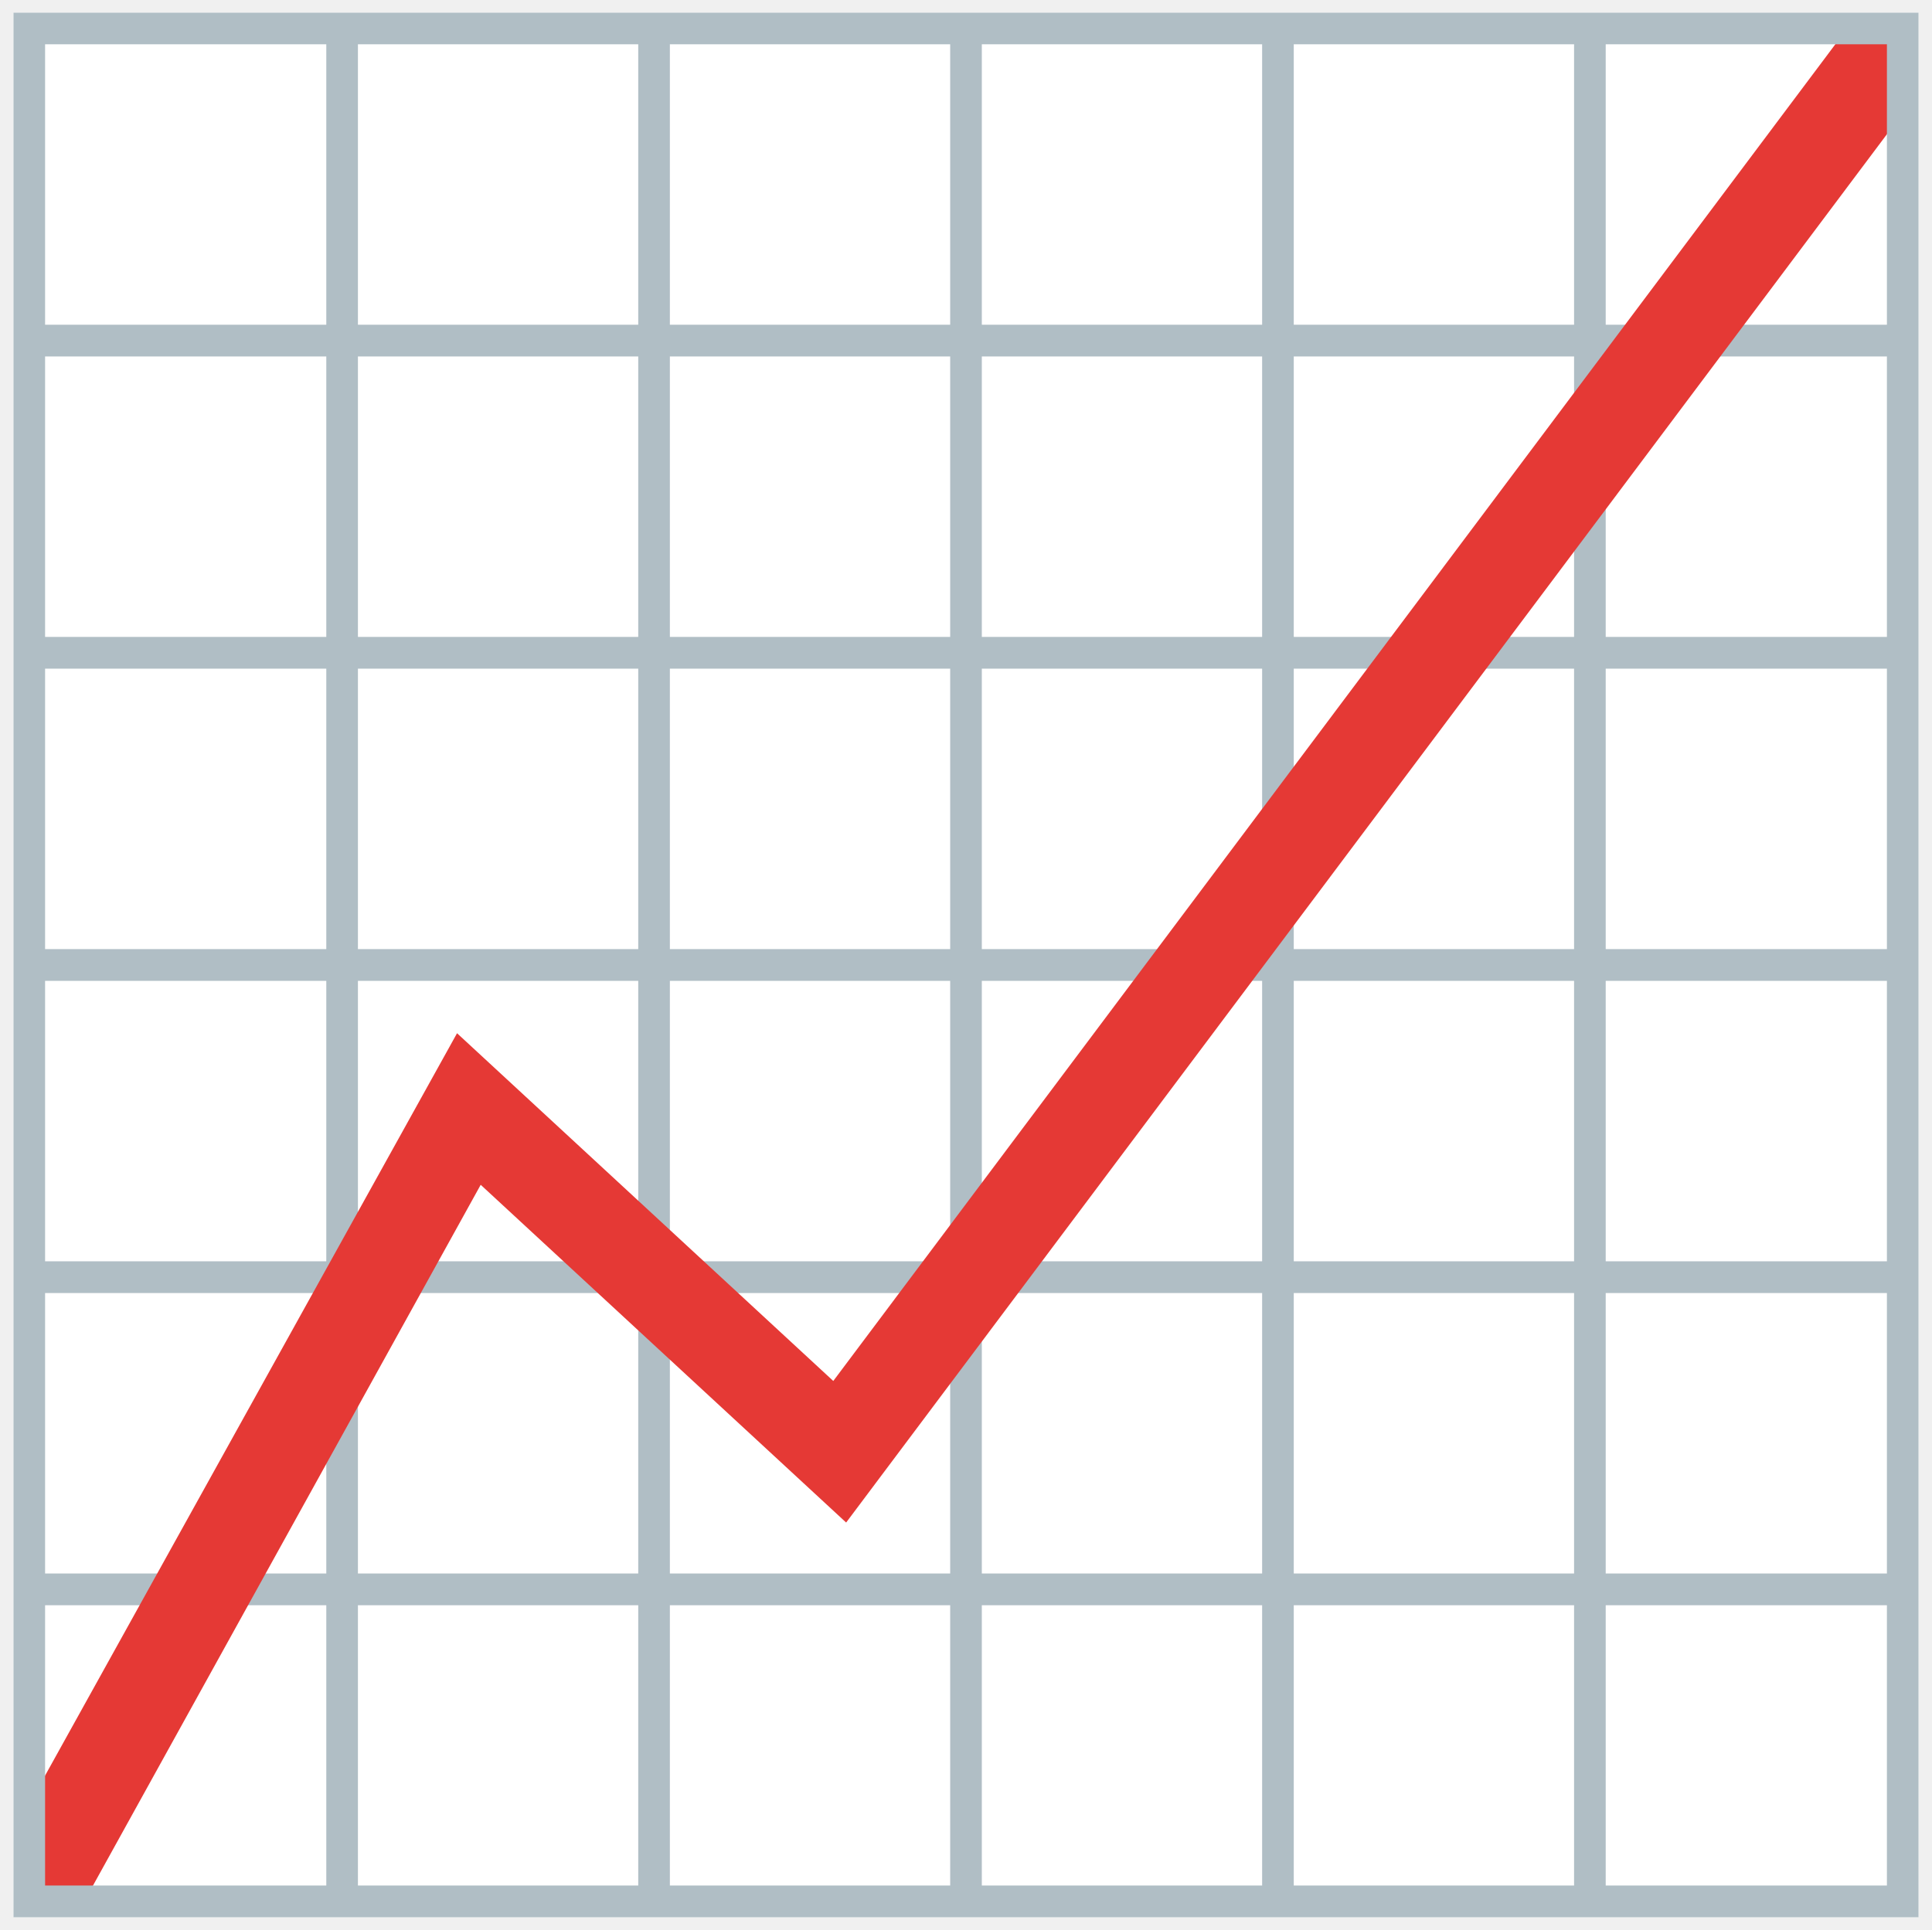
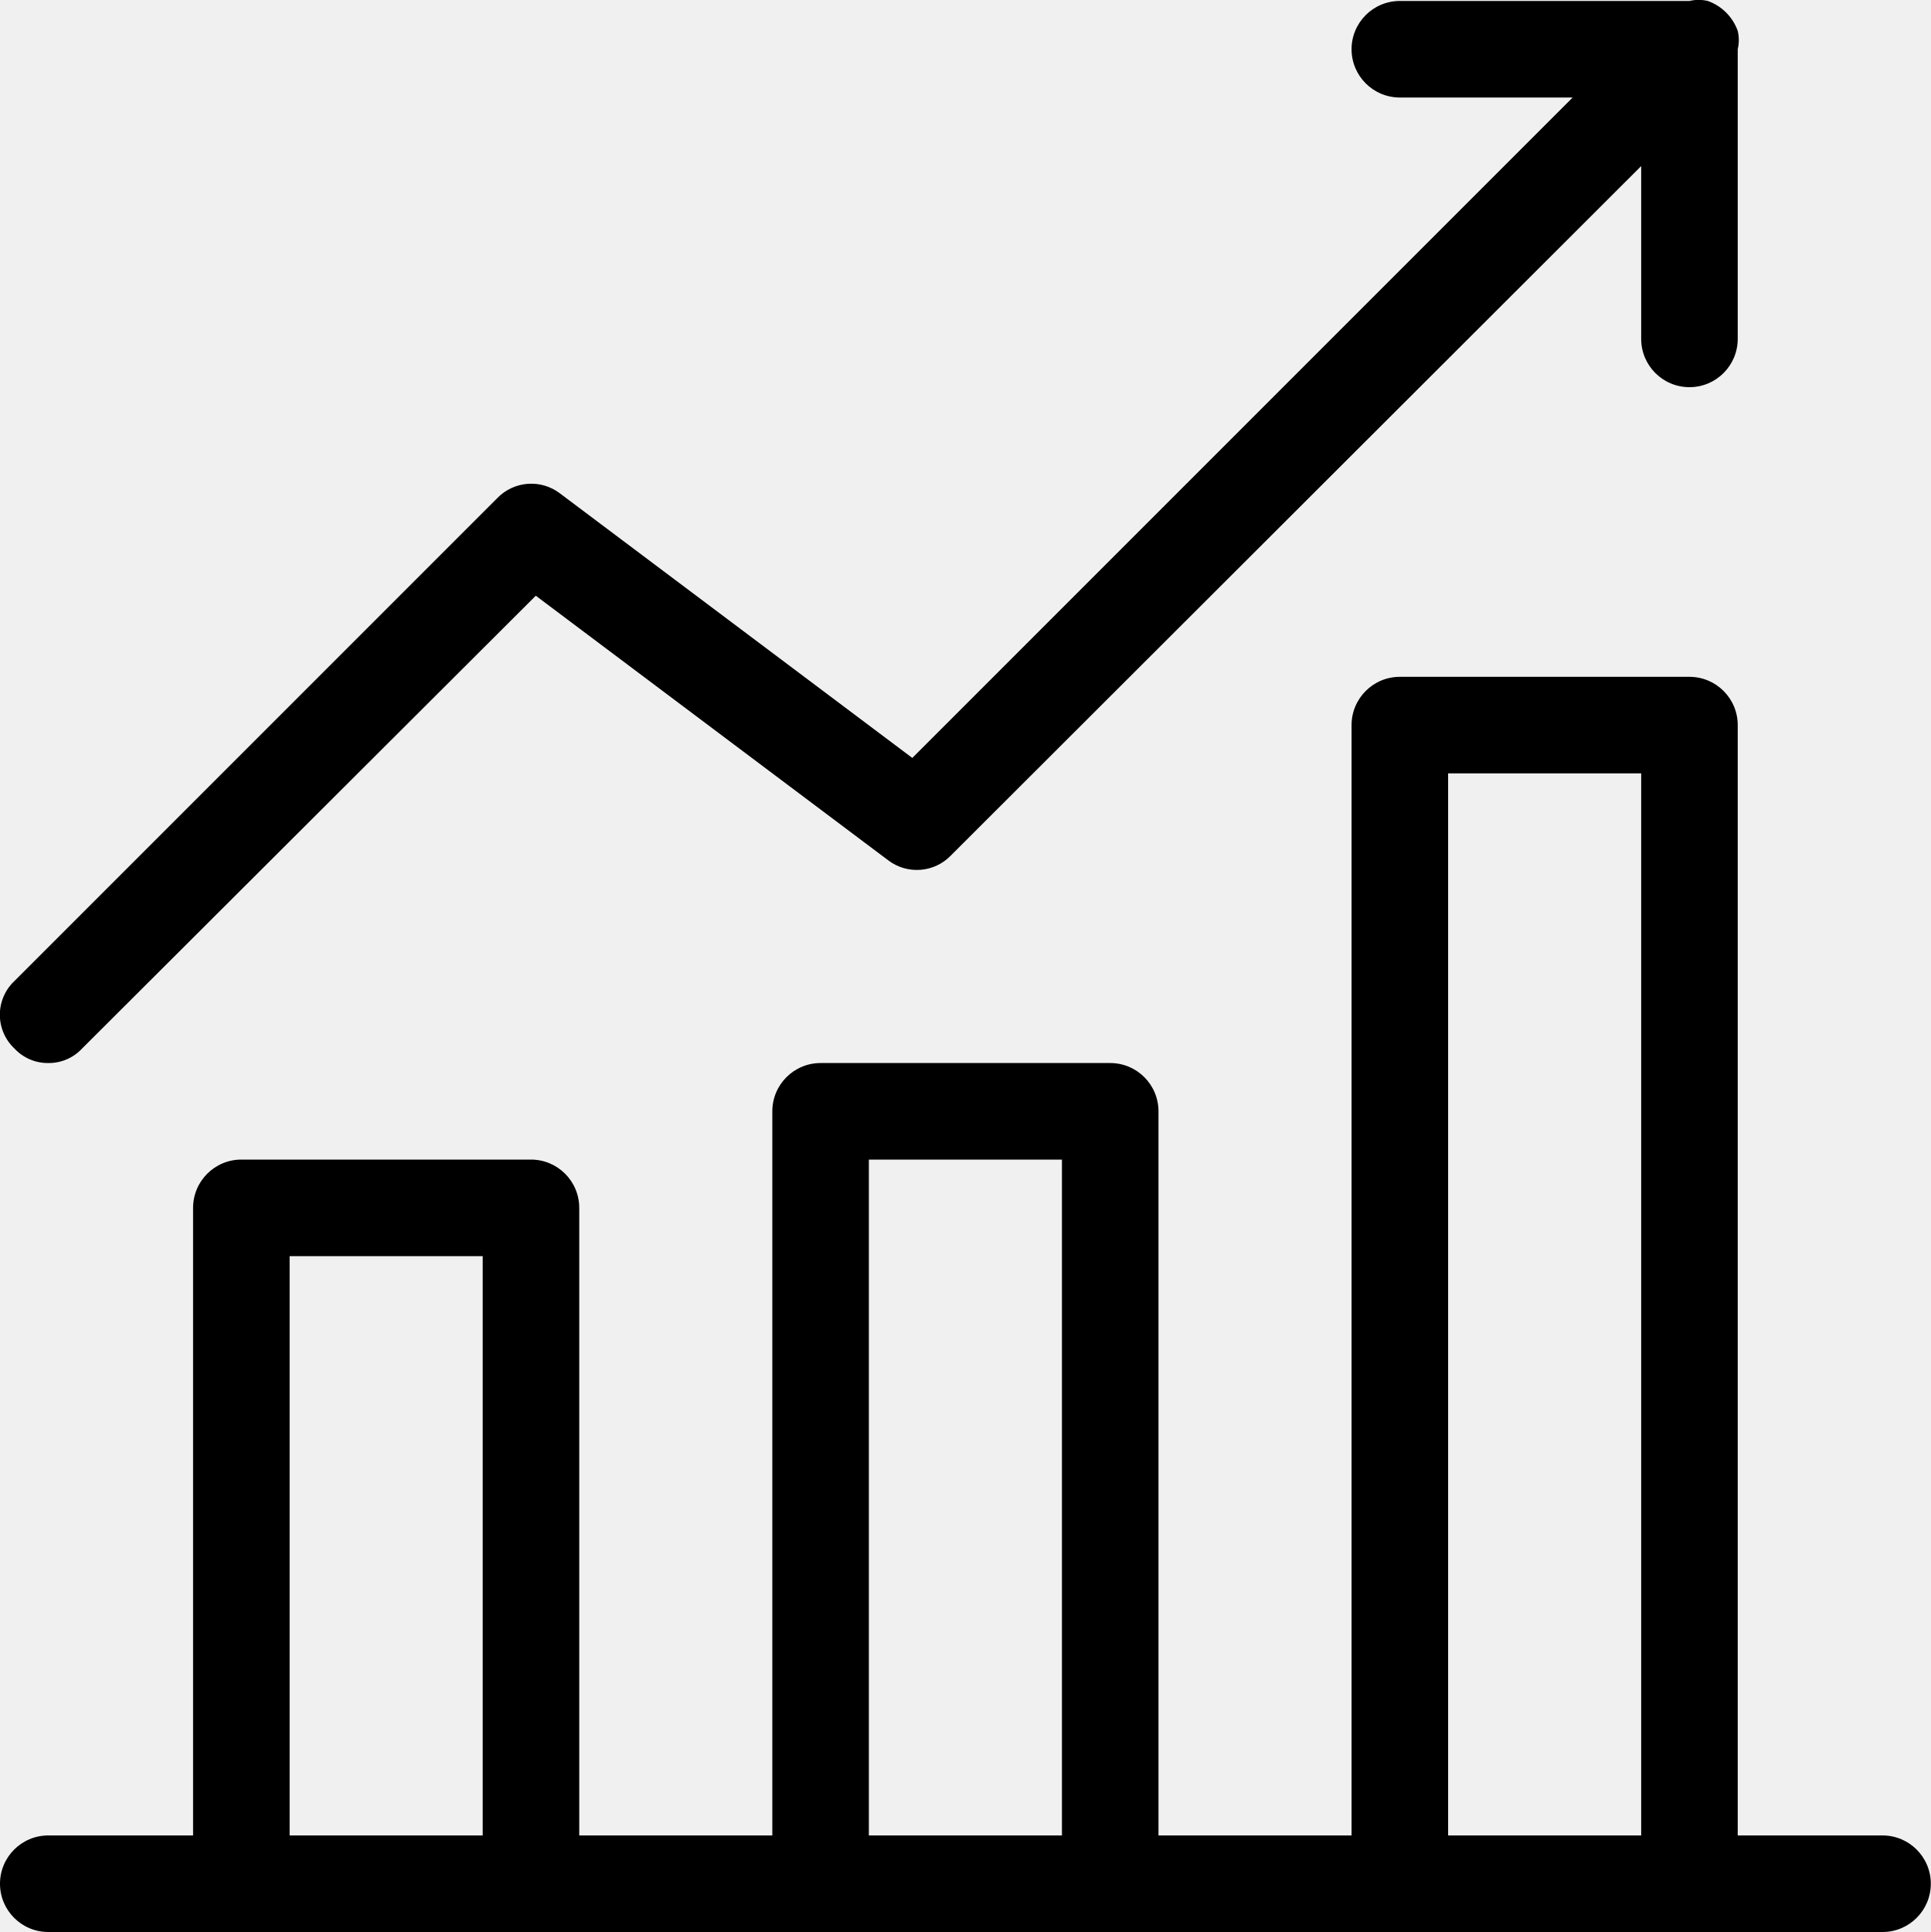
- <svg xmlns="http://www.w3.org/2000/svg" aria-hidden="true" role="img" class="iconify iconify--noto" preserveAspectRatio="xMidYMid meet" viewBox="3.15 3.2 121.7 121.59">
-   <path fill="#ffffff" d="M4 4h120v120H4z">
- 
- </path>
-   <g fill="none" stroke="#b0bec5" stroke-width="1.993" stroke-miterlimit="10">
-     <path d="M24.7 4.2v119.6">
- 
- </path>
-     <path d="M44.35 4.2v119.6">
- 
- </path>
-     <path d="M64 4.2v119.6">
- 
- </path>
-     <path d="M83.65 4.2v119.6">
- 
- </path>
-     <path d="M103.3 4.2v119.6">
- 
- </path>
+ <svg xmlns="http://www.w3.org/2000/svg" fill="#000000" viewBox="2 1.99 20 20.01">
+   <g id="growth">
+     <path d="M21.5,21H20V9.5a.5.5,0,0,0-.5-.5h-3a.5.5,0,0,0-.5.5V21H14V13.5a.5.5,0,0,0-.5-.5h-3a.5.5,0,0,0-.5.5V21H8V14.5a.5.5,0,0,0-.5-.5h-3a.5.5,0,0,0-.5.5V21H2.5a.5.5,0,0,0,0,1h19a.5.5,0,0,0,0-1ZM7,21H5V15H7Zm6,0H11V14h2Zm6,0H17V10h2Z" />
+     <path d="M2.5,13a.47.47,0,0,0,.35-.15l4.7-4.69L11.2,10.9a.49.49,0,0,0,.65-.05L19,3.71V5.5a.5.5,0,0,0,1,0v-3a.41.41,0,0,0,0-.19A.51.51,0,0,0,19.69,2a.41.41,0,0,0-.19,0h-3a.5.5,0,0,0,0,1h1.79L11.45,9.84,7.8,7.1a.49.49,0,0,0-.65.05l-5,5a.48.48,0,0,0,0,.7A.47.47,0,0,0,2.5,13Z" />
  </g>
-   <g fill="none" stroke="#b0bec5" stroke-width="2" stroke-miterlimit="10">
-     <path d="M123.8 24.66H4.15">
- 
- </path>
-     <path d="M123.81 44.33H4.16">
- 
- </path>
-     <path d="M123.83 64H4.17">
- 
- </path>
-     <path d="M123.84 83.67H4.19">
- 
- </path>
-     <path d="M123.85 103.34H4.2">
- 
- </path>
-   </g>
-   <path fill="#e53935" d="M5.1 122.98l-.08-6.16L31.94 68.3l23.7 21.91l63.78-85.1h3.49l.14 5.16l-66.6 88.86l-23.02-21.28l-24.98 45.16z">
- 
- </path>
-   <path d="M122.01 5.99V122H5.99V5.99h116.02M124 4H4v120h120V4z" fill="#b0bec5">
- 
- </path>
</svg>
